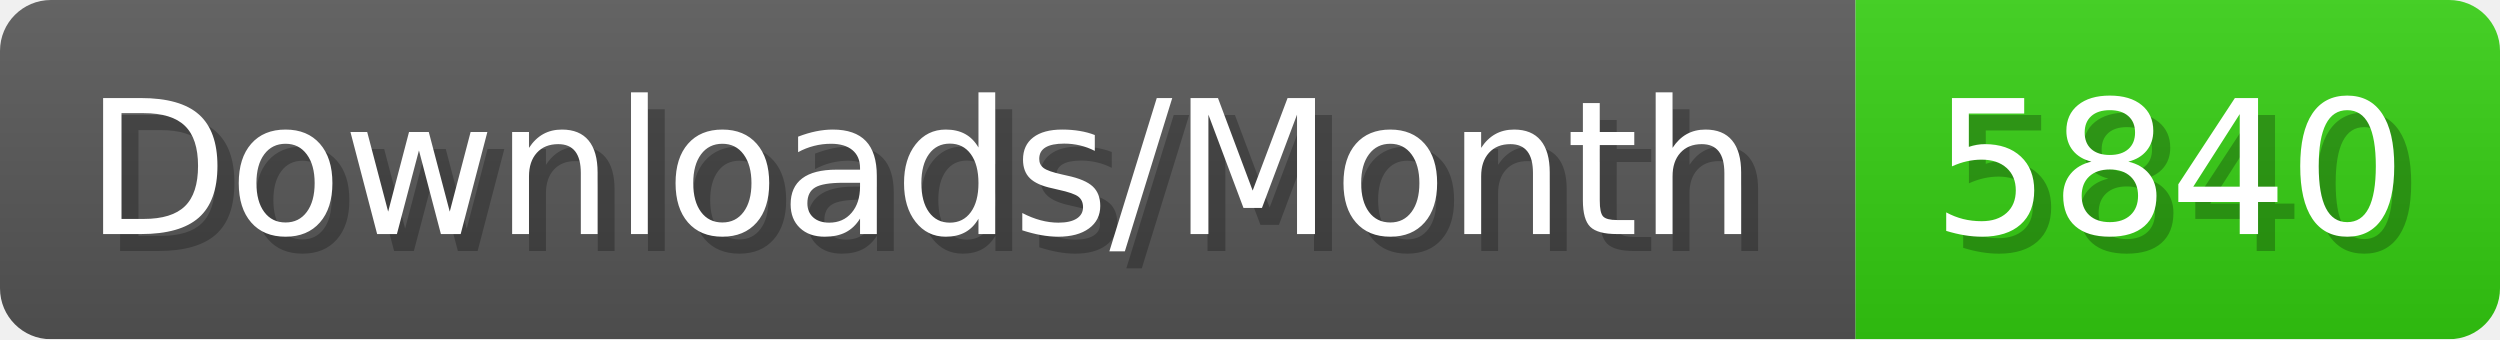
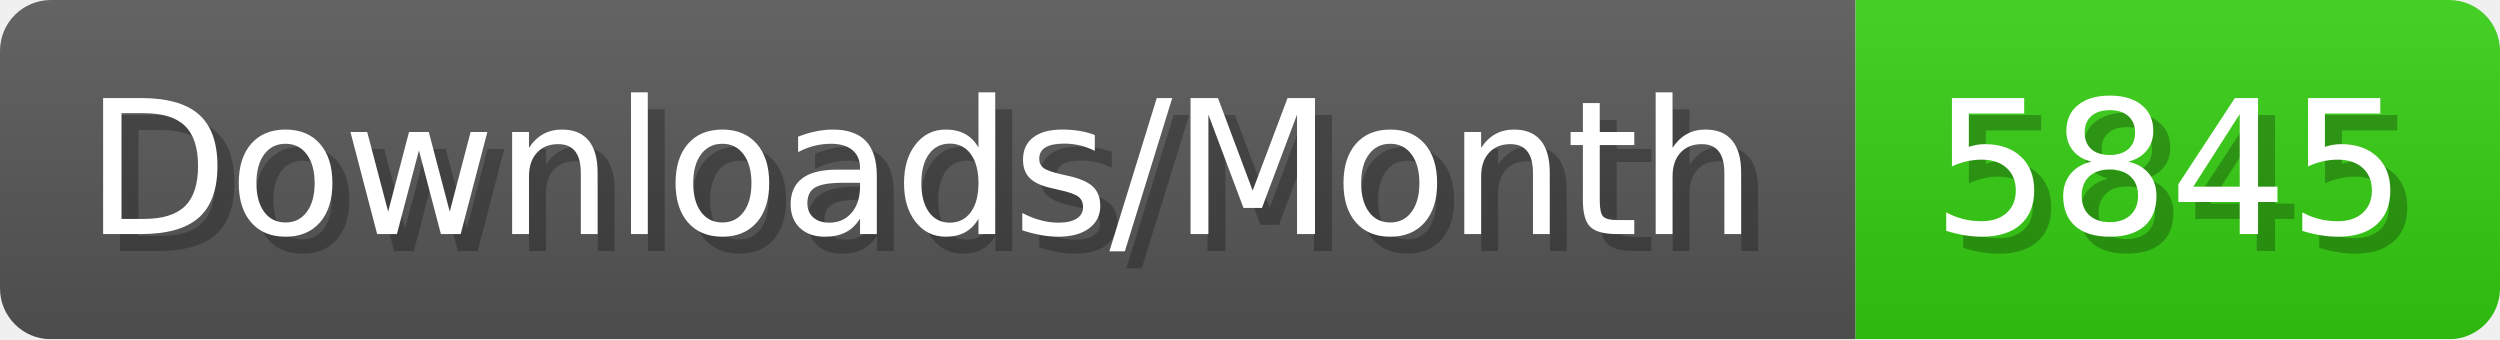
- <svg xmlns="http://www.w3.org/2000/svg" width="147.4" height="20" viewBox="0 0 1474 200" role="img" aria-label="Downloads/Month: 5840">
+ <svg xmlns="http://www.w3.org/2000/svg" width="147.4" height="20" viewBox="0 0 1474 200" role="img" aria-label="Downloads/Month: 5845">
  <linearGradient id="YlXUI" x2="0" y2="100%">
    <stop offset="0" stop-opacity=".1" stop-color="#EEE" />
    <stop offset="1" stop-opacity=".1" />
  </linearGradient>
  <mask id="JHhop">
    <rect width="1474" height="200" rx="30" fill="#FFF" />
  </mask>
  <g mask="url(#JHhop)">
    <rect width="1094" height="200" fill="#555" />
    <rect width="380" height="200" fill="#3C1" x="1094" />
    <rect width="1474" height="200" fill="url(#YlXUI)" />
  </g>
  <g aria-hidden="true" fill="#fff" text-anchor="start" font-family="Verdana,DejaVu Sans,sans-serif" font-size="110">
    <text x="60" y="148" textLength="994" fill="#000" opacity="0.25">Downloads/Month</text>
    <text x="50" y="138" textLength="994">Downloads/Month</text>
-     <text x="1149" y="148" textLength="280" fill="#000" opacity="0.25">5840</text>
-     <text x="1139" y="138" textLength="280">5840</text>
+     <text x="1149" y="148" textLength="280" fill="#000" opacity="0.25">5845</text>
+     <text x="1139" y="138" textLength="280">5845</text>
  </g>
</svg>
